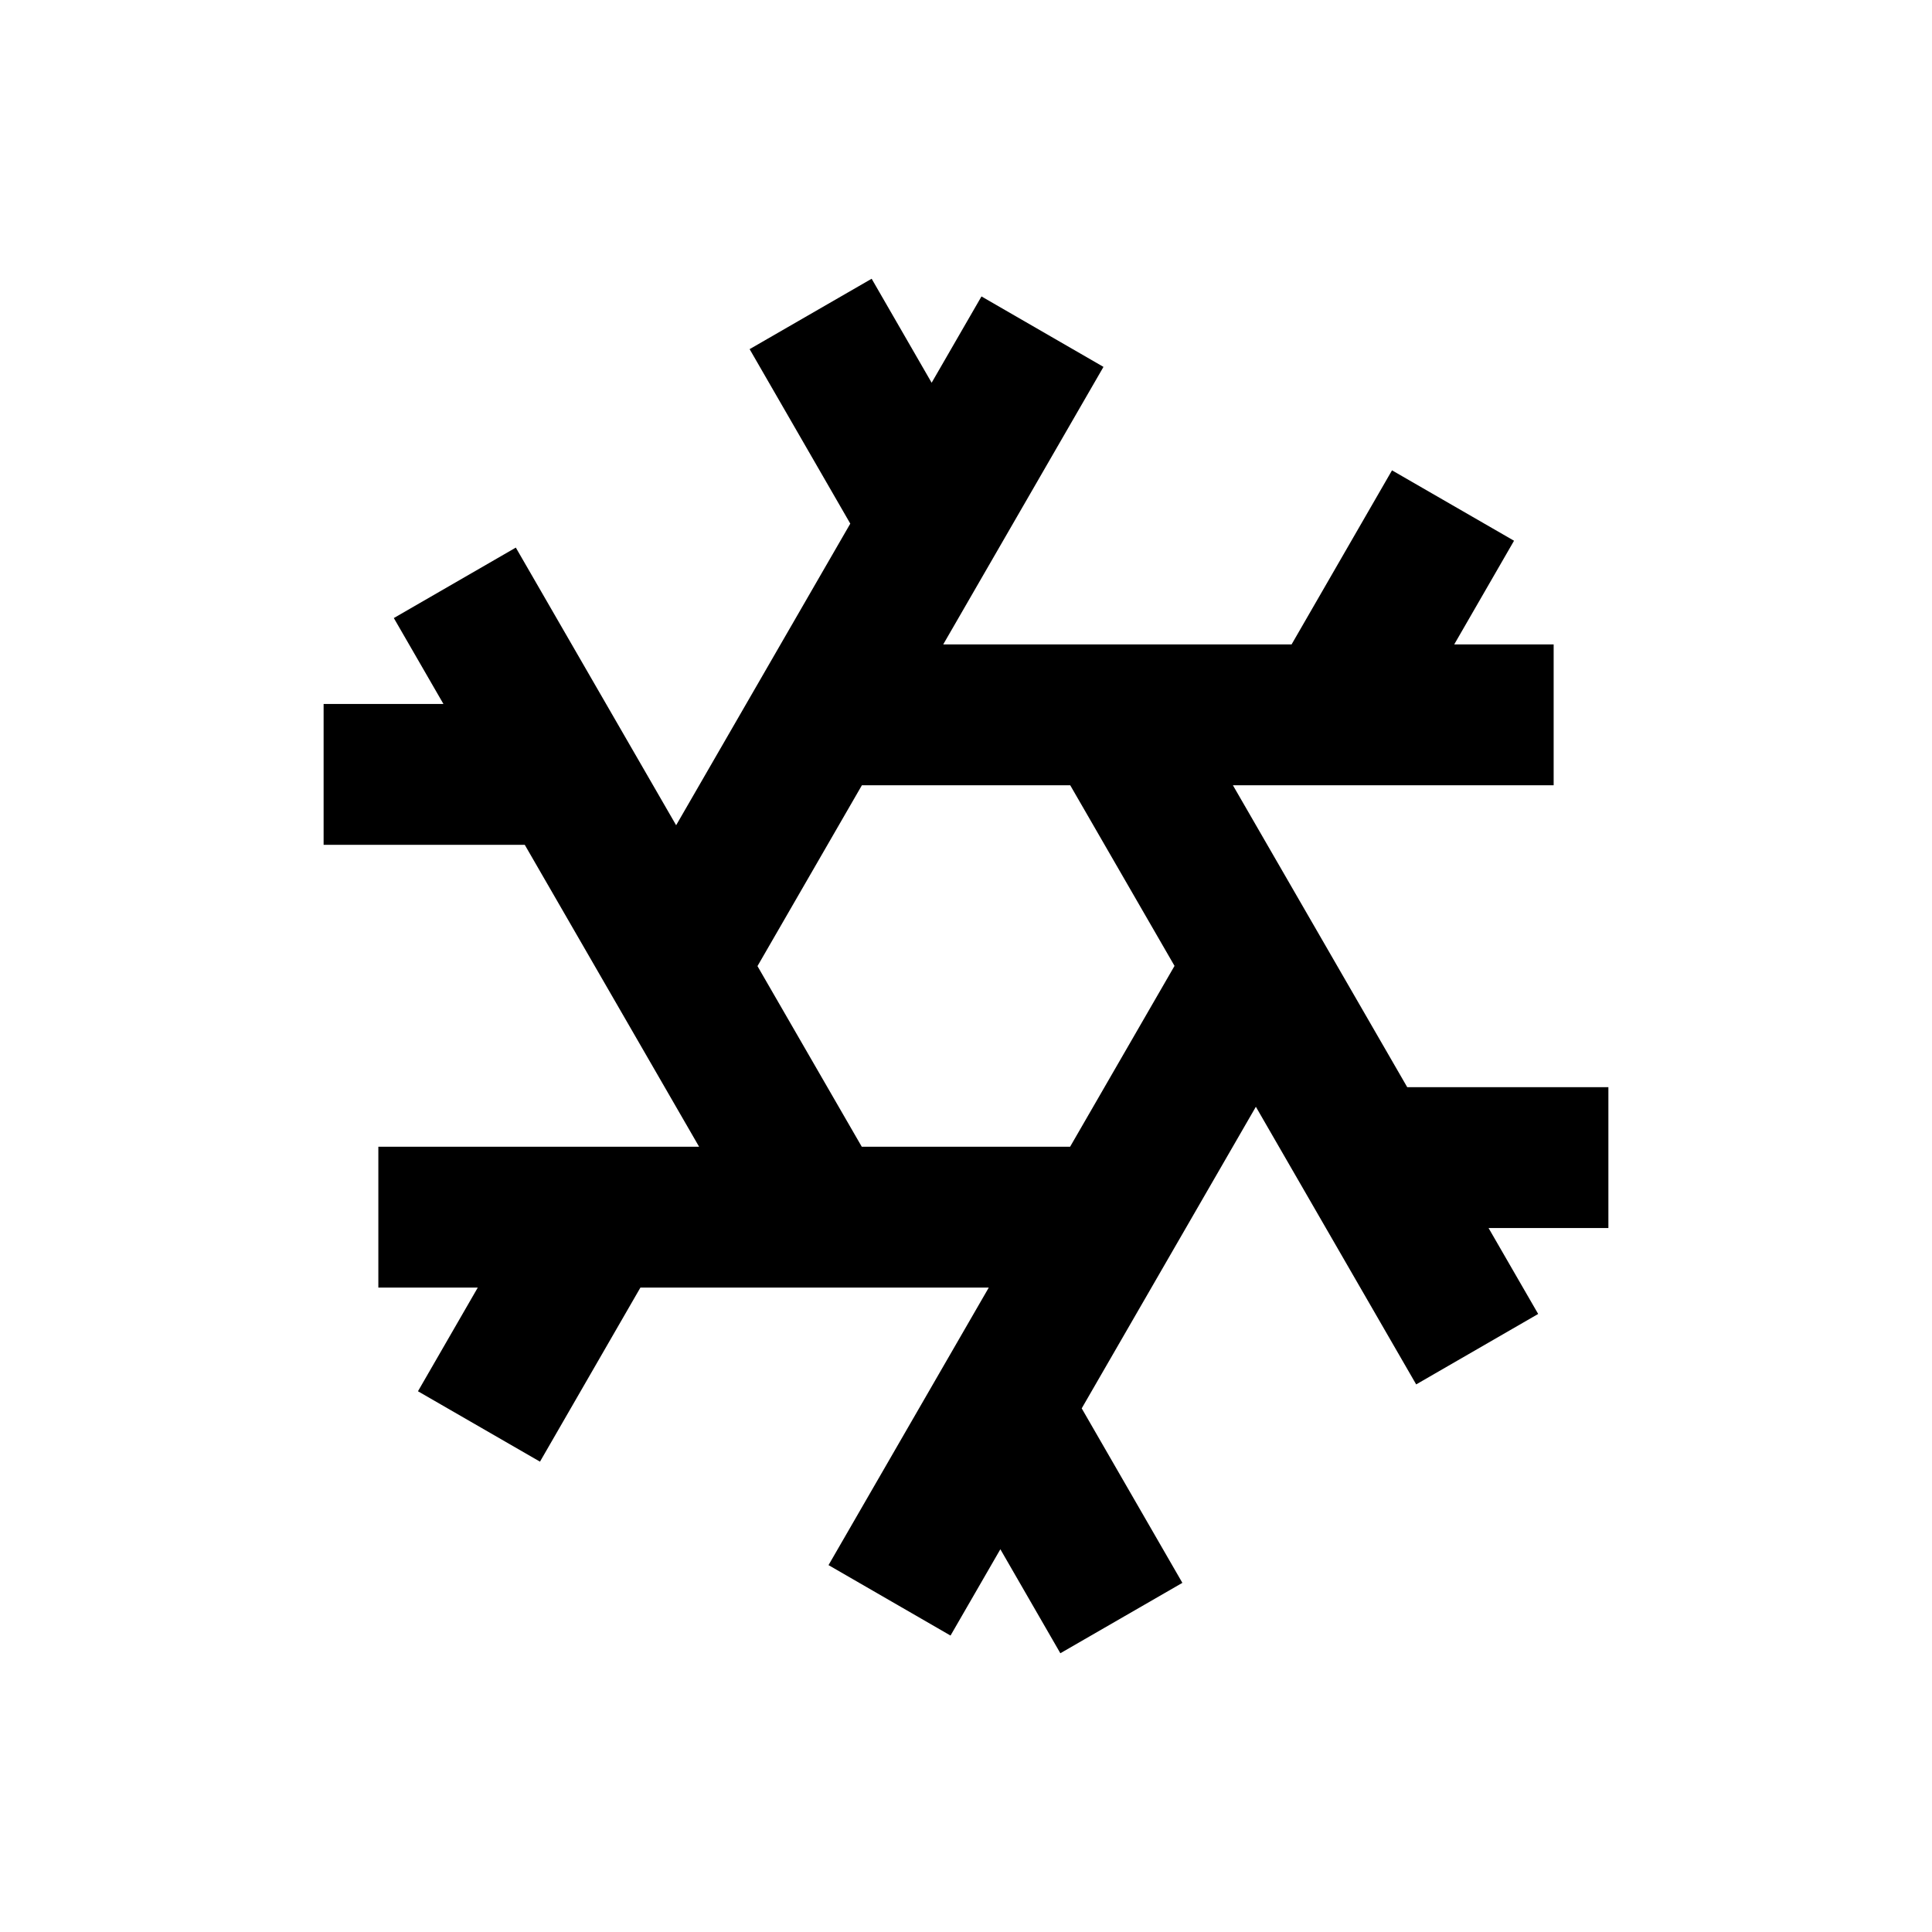
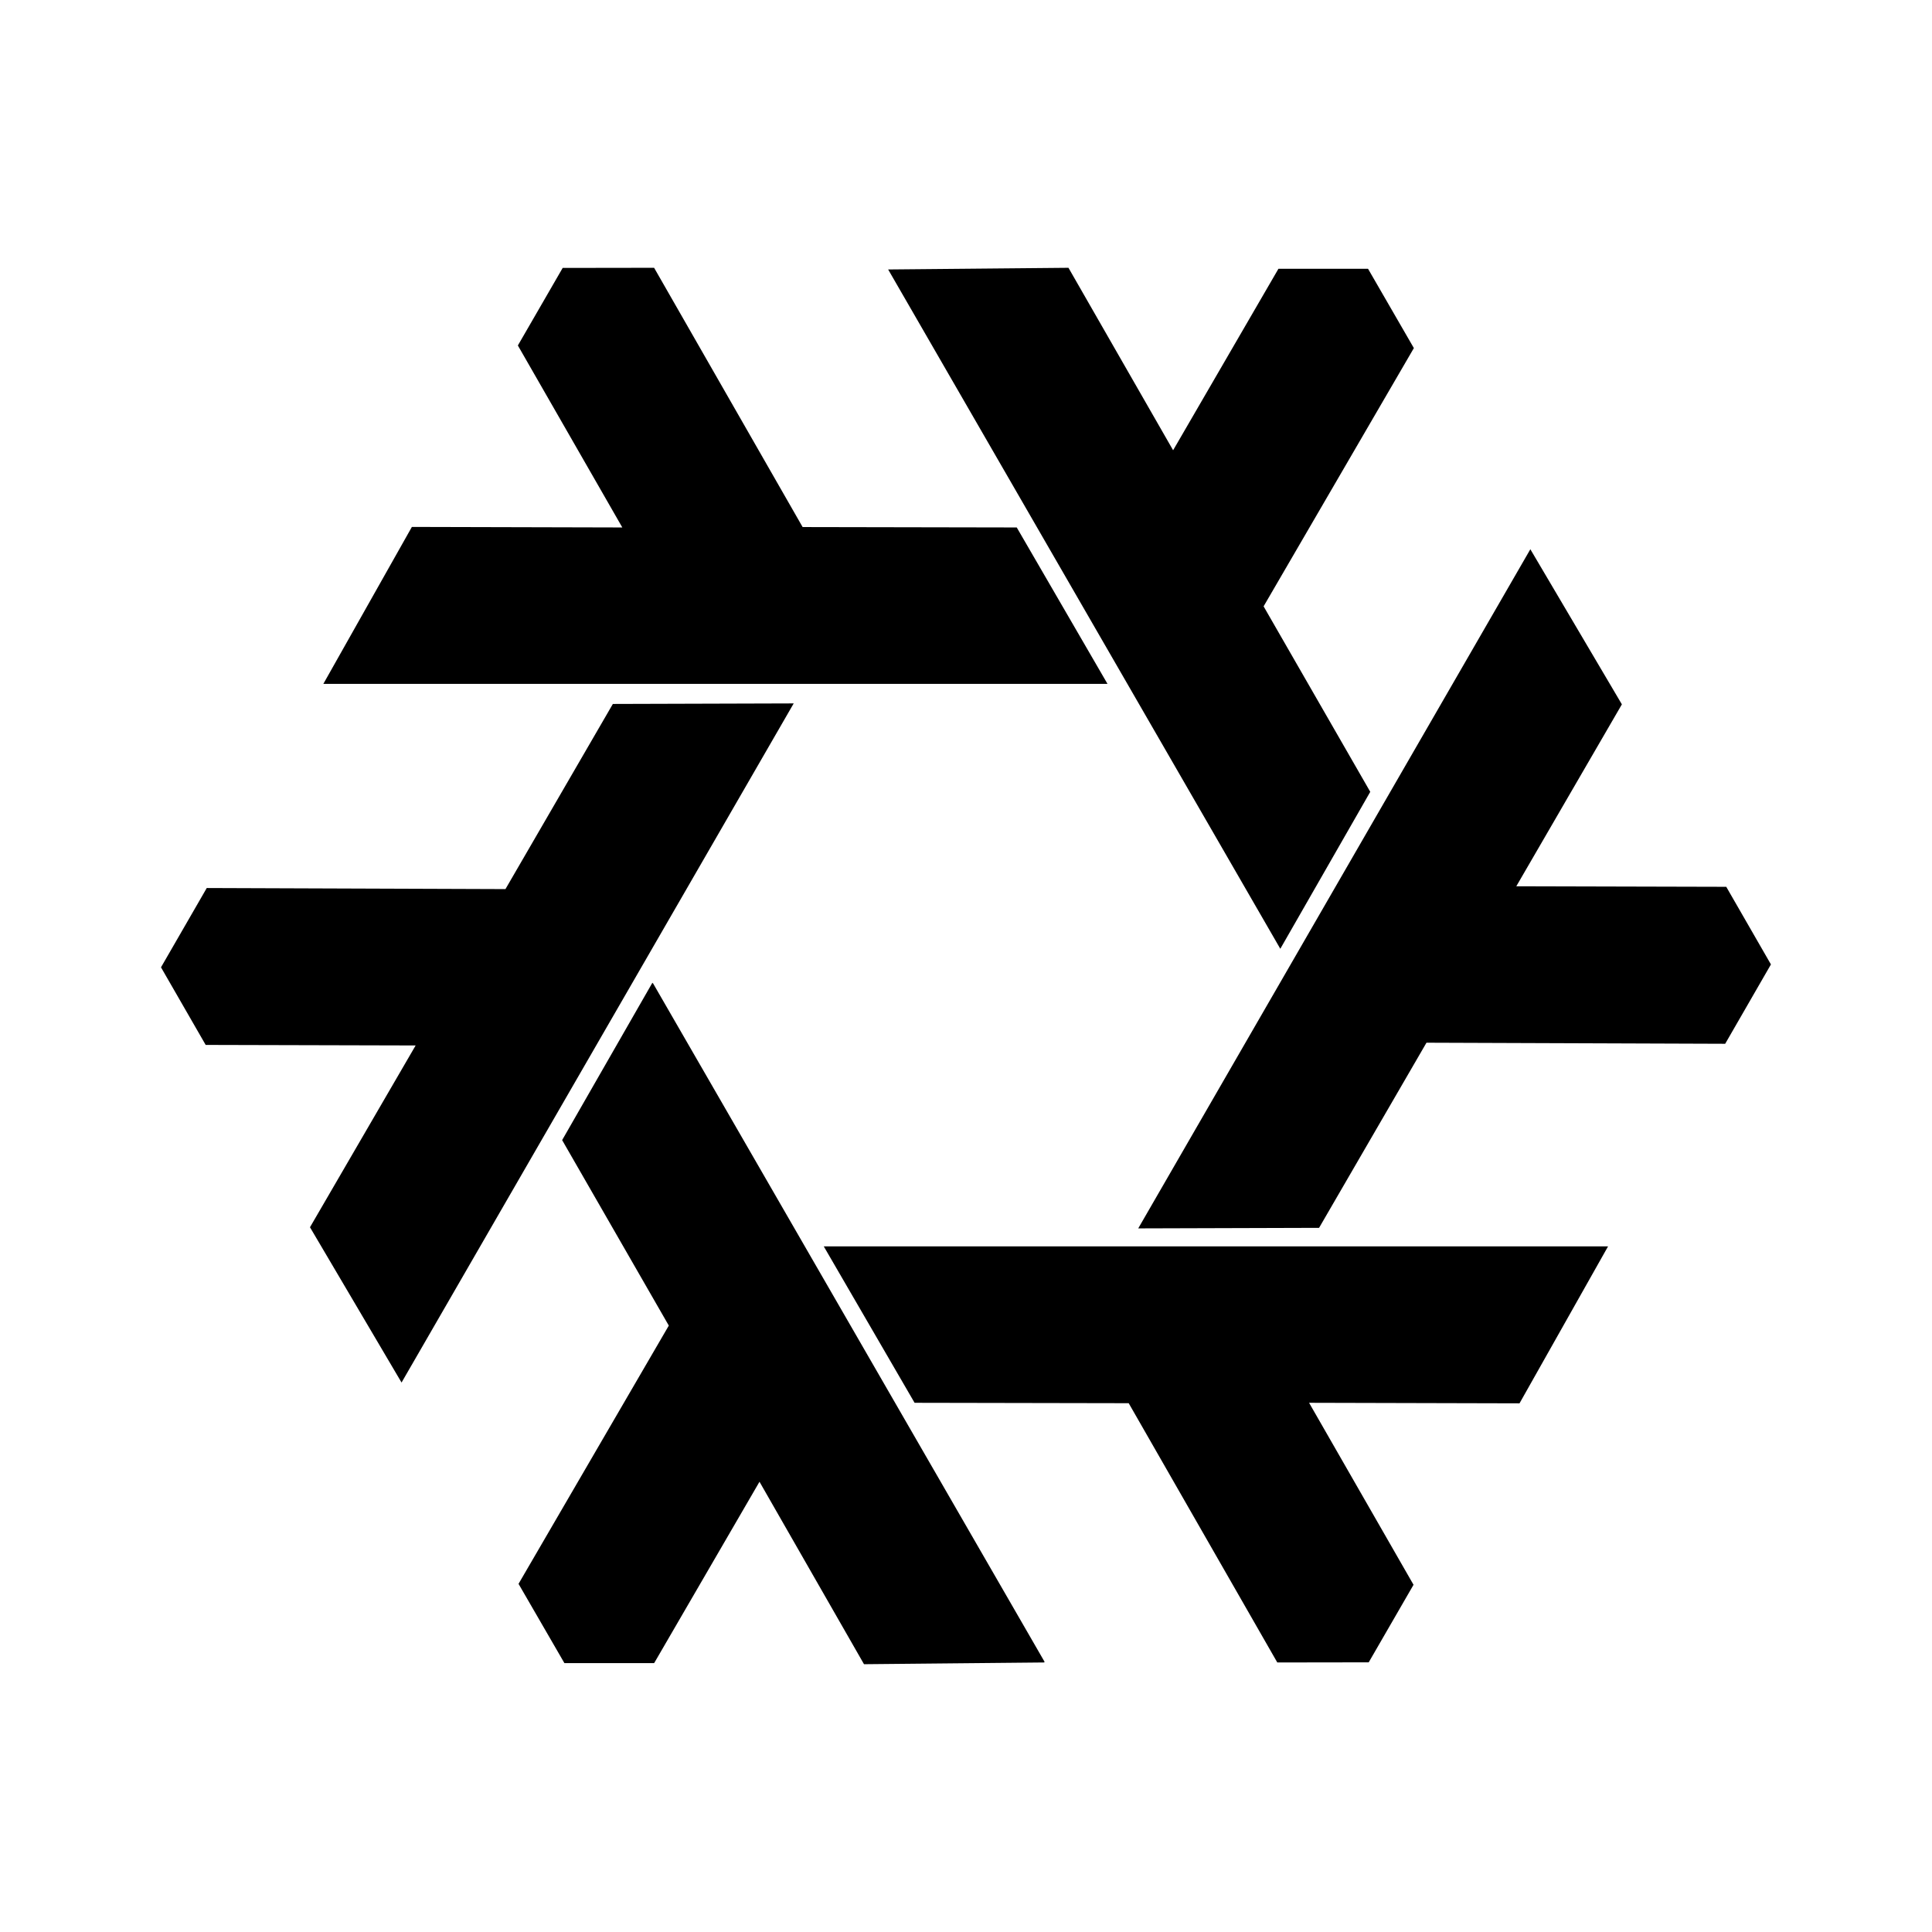
<svg xmlns="http://www.w3.org/2000/svg" width="24" height="24" viewBox="0 0 24 24">
-   <path d="M15.60 12.00L11.05 19.88M12.43 17.50L13.93 20.10M13.80 15.12L4.70 15.12M7.45 15.12L5.95 17.72M10.20 15.12L5.65 7.24M7.02 9.62L4.02 9.62M8.40 12.00L12.95 4.12M11.57 6.50L10.07 3.90M10.20 8.88L19.30 8.88M16.55 8.88L18.05 6.28M13.80 8.88L18.35 16.76M16.98 14.38L19.98 14.38" fill="none" stroke="currentColor" stroke-width="1.75" stroke-linecap="butt" stroke-linejoin="miter" />
+   <path transform="translate(2 2) scale(0.8333)" d="M7.352 1.592l-1.364.002L5.32 2.75l1.557 2.713-3.137-.008-1.32 2.34H14.11l-1.353-2.332-3.192-.006-2.214-3.865zm6.175 0l-2.687.025 5.846 10.127 1.341-2.34-1.59-2.765 2.24-3.85-.683-1.182h-1.336l-1.57 2.705-1.56-2.72zm6.887 4.195l-5.846 10.125 2.696-.008 1.601-2.76 4.453.016.682-1.183-.666-1.157-3.13-.008L21.778 8.1l-1.365-2.313zM9.432 8.086l-2.696.008-1.601 2.76-4.453-.016L0 12.02l.666 1.157 3.13.008-1.575 2.71 1.365 2.315L9.432 8.086zM7.33 12.25l-.006.01-.002-.004-1.342 2.34 1.59 2.765-2.24 3.85.684 1.182H7.35l.004-.006h.001l1.567-2.698 1.558 2.72 2.688-.026-.004-.006h.01L7.33 12.25zm2.55 3.93l1.354 2.332 3.192.006 2.215 3.865 1.363-.002.668-1.156-1.557-2.713 3.137.008 1.32-2.34H9.881Z" fill="currentColor" />
</svg>
